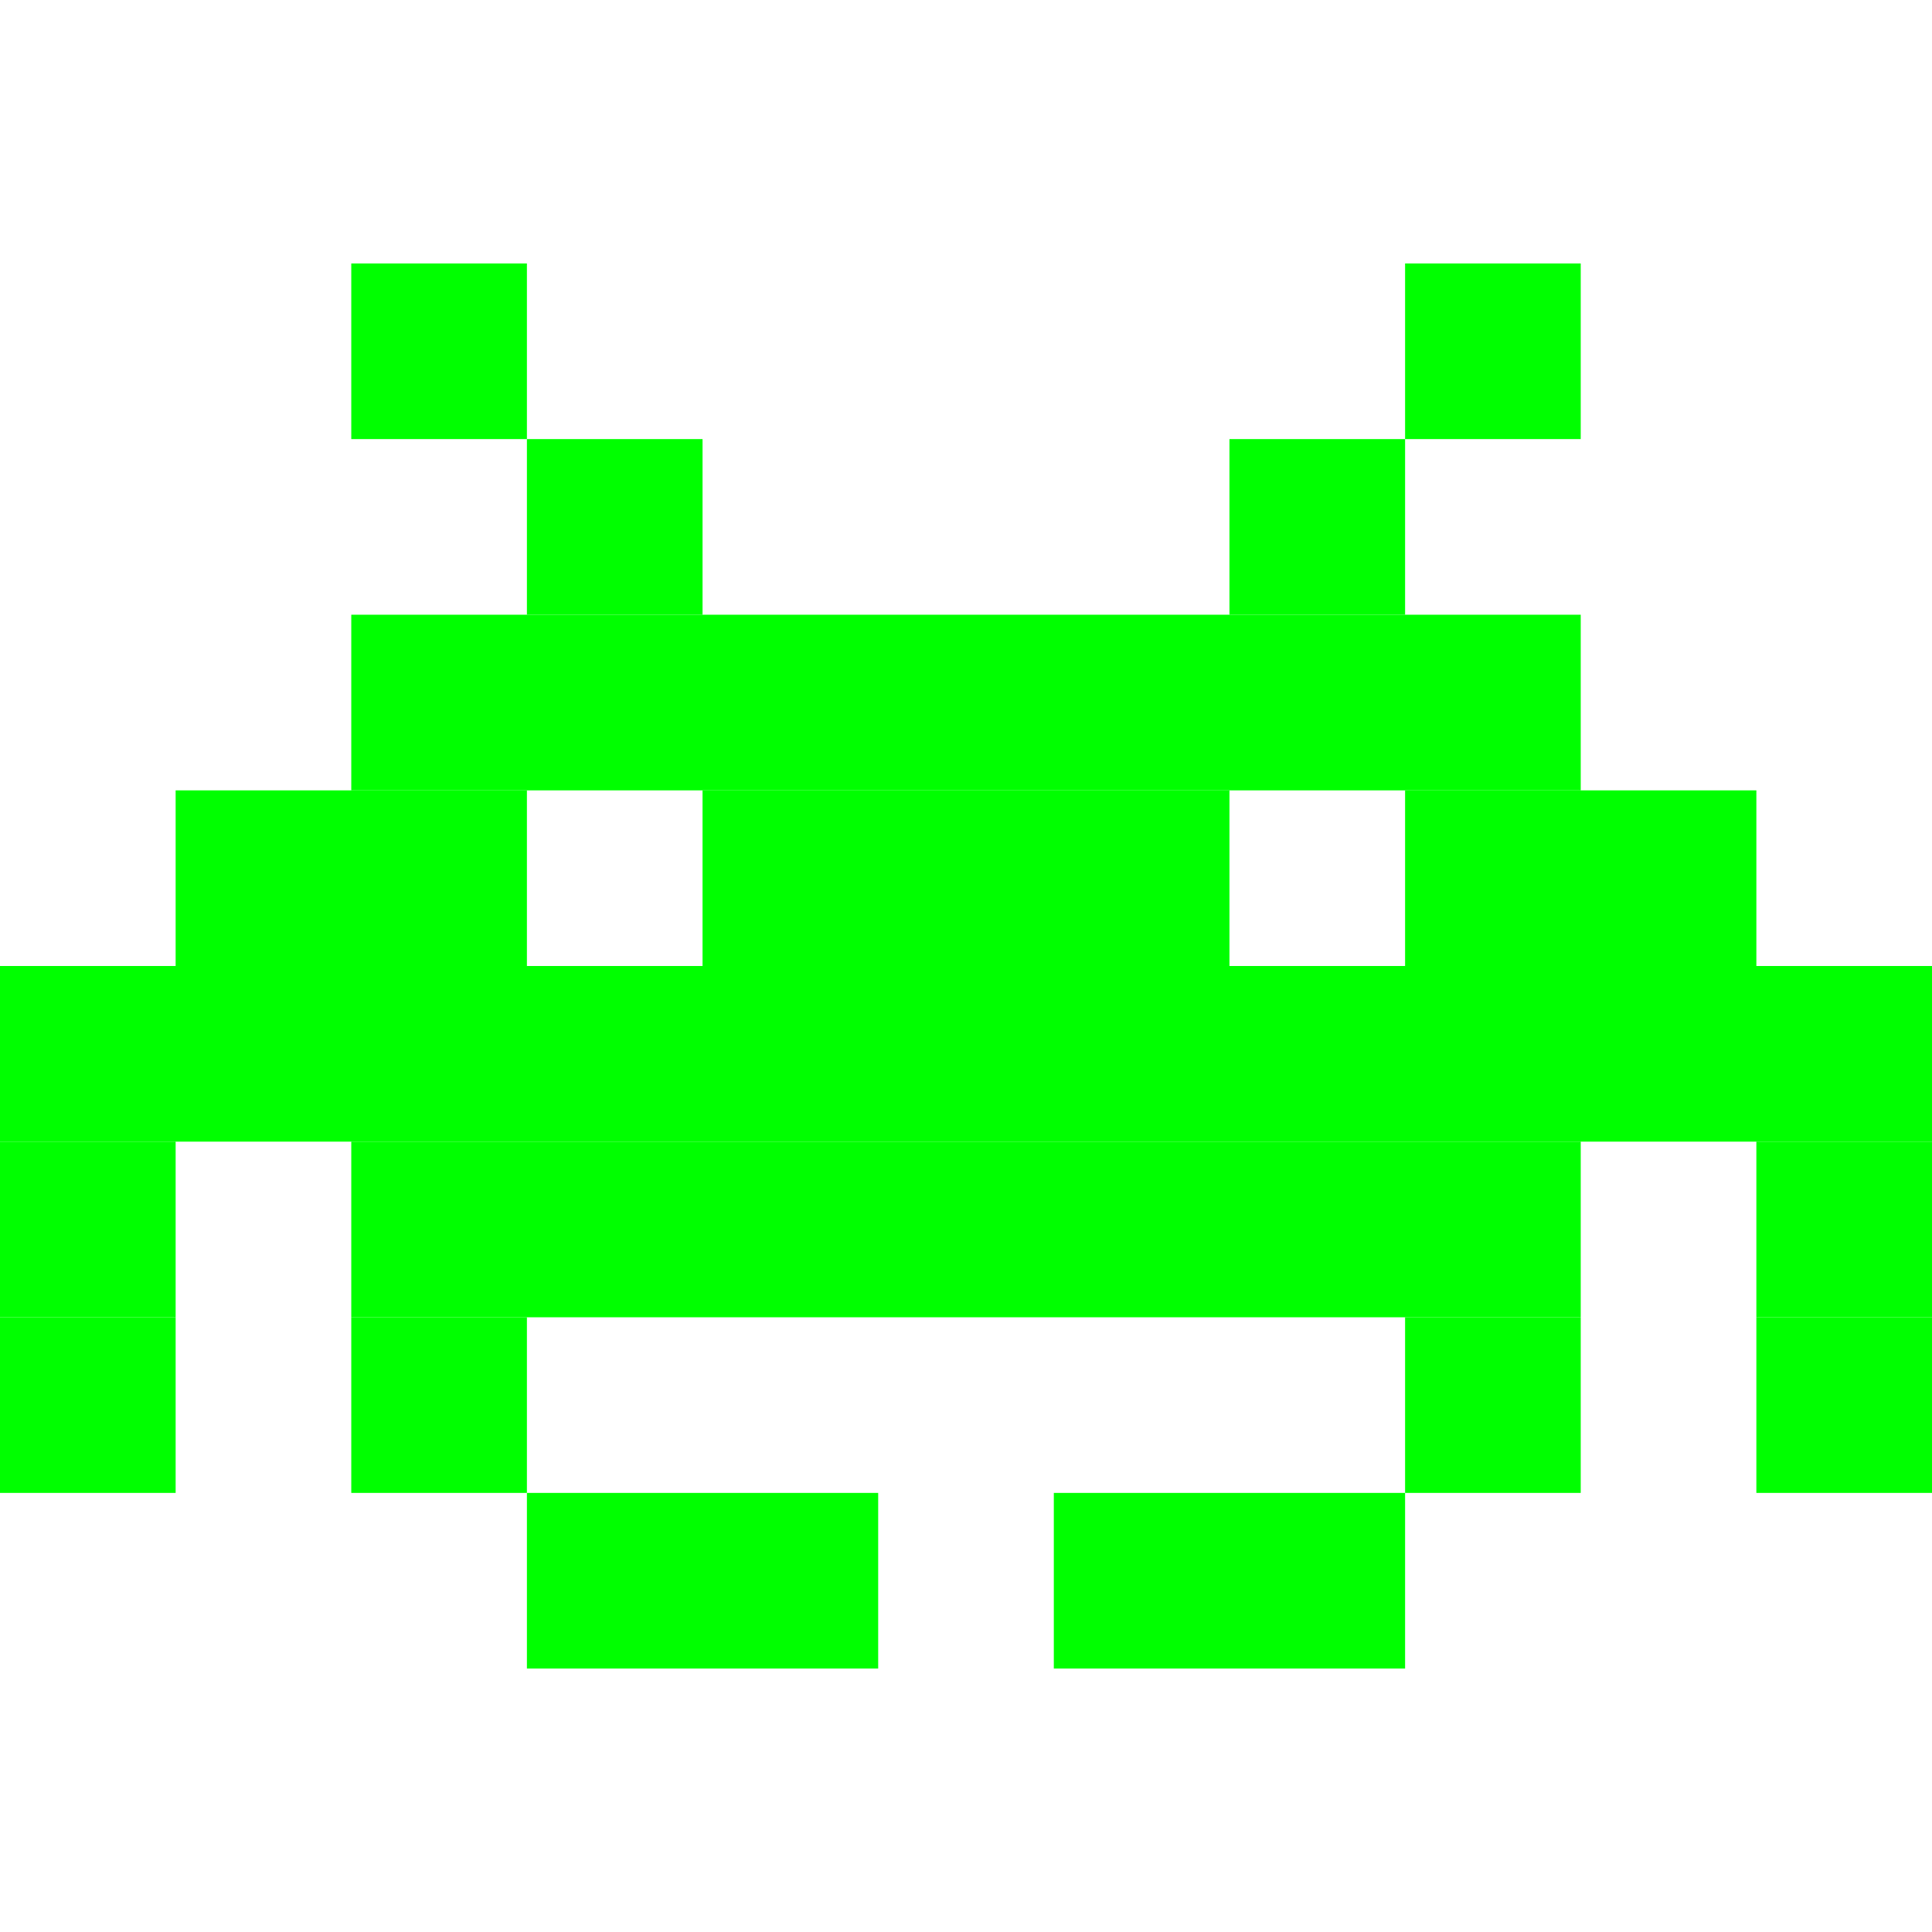
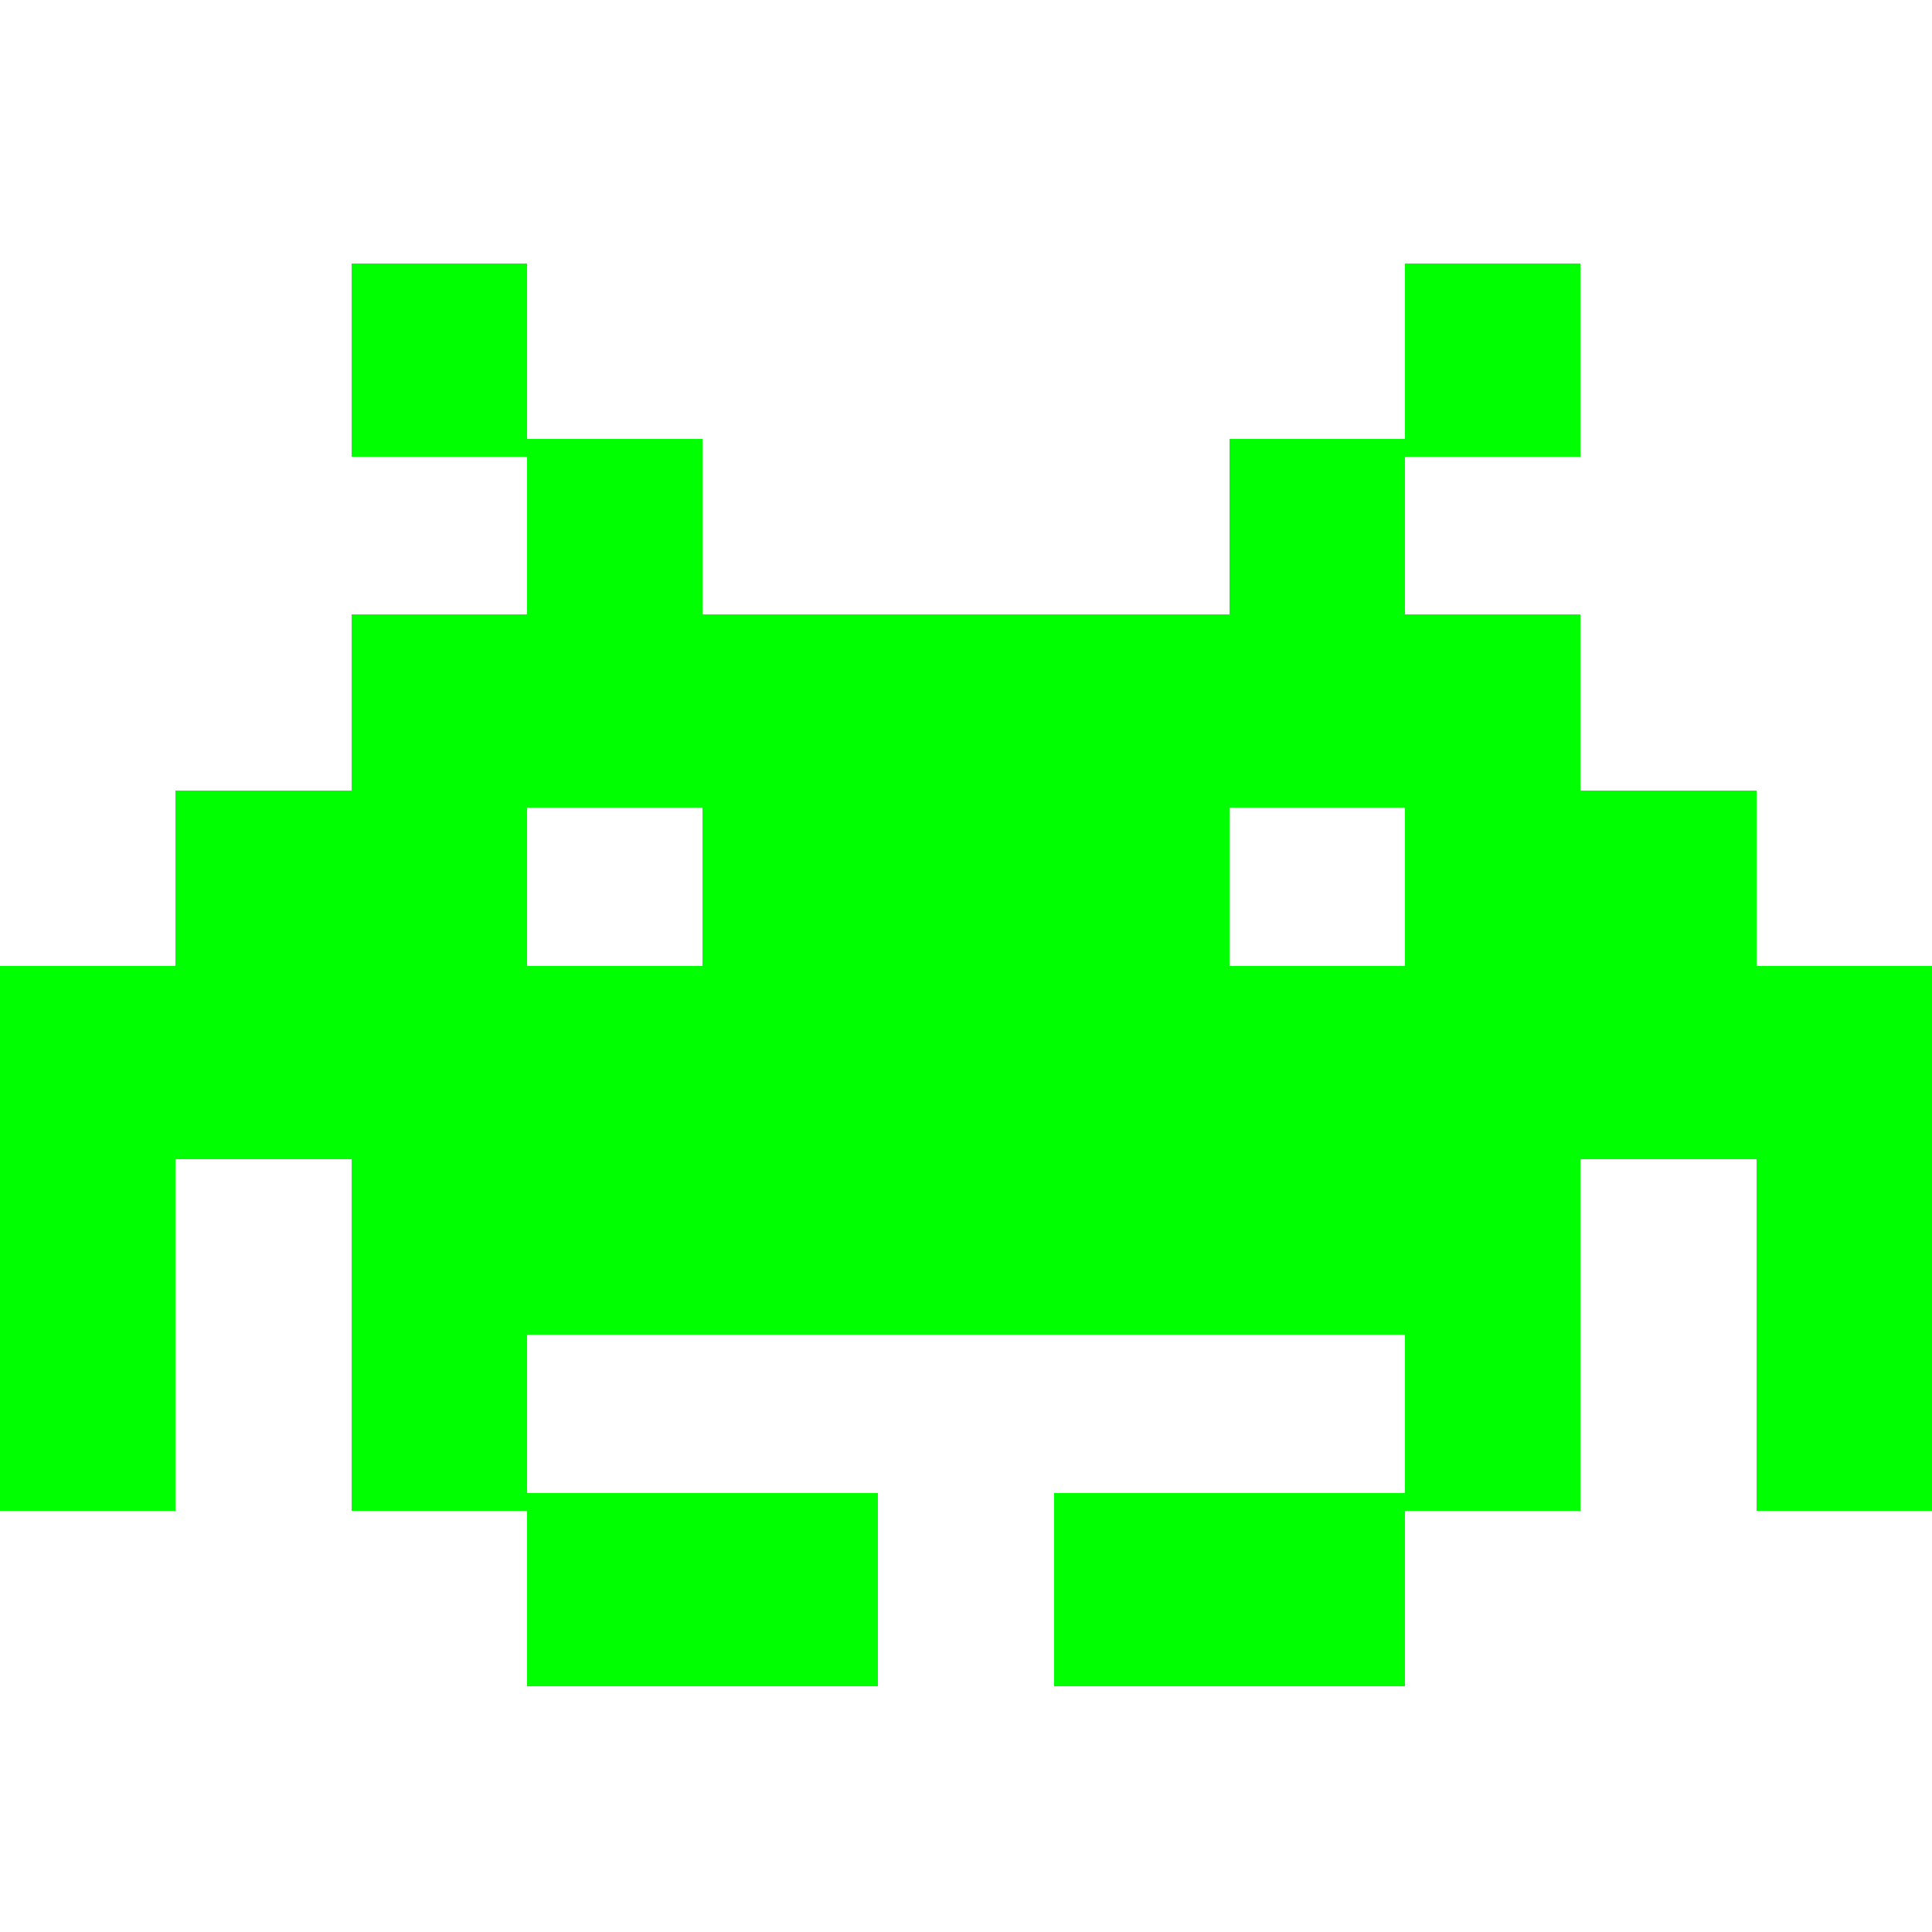
- <svg xmlns="http://www.w3.org/2000/svg" viewBox="0 0 11 8" width="32" height="32">
+ <svg xmlns="http://www.w3.org/2000/svg" viewBox="0 0 11 8" width="32" height="32" shape-rendering="crispEdges">
  <style>
    .pixel { fill: #00ff00; }
  </style>
-   <rect class="pixel" x="2" y="0" width="1" height="1" />
-   <rect class="pixel" x="8" y="0" width="1" height="1" />
-   <rect class="pixel" x="3" y="1" width="1" height="1" />
-   <rect class="pixel" x="7" y="1" width="1" height="1" />
-   <rect class="pixel" x="2" y="2" width="7" height="1" />
-   <rect class="pixel" x="1" y="3" width="2" height="1" />
-   <rect class="pixel" x="4" y="3" width="3" height="1" />
-   <rect class="pixel" x="8" y="3" width="2" height="1" />
-   <rect class="pixel" x="0" y="4" width="11" height="1" />
-   <rect class="pixel" x="0" y="5" width="1" height="1" />
-   <rect class="pixel" x="2" y="5" width="7" height="1" />
-   <rect class="pixel" x="10" y="5" width="1" height="1" />
-   <rect class="pixel" x="0" y="6" width="1" height="1" />
-   <rect class="pixel" x="2" y="6" width="1" height="1" />
-   <rect class="pixel" x="8" y="6" width="1" height="1" />
-   <rect class="pixel" x="10" y="6" width="1" height="1" />
-   <rect class="pixel" x="3" y="7" width="2" height="1" />
-   <rect class="pixel" x="6" y="7" width="2" height="1" />
+   <rect class="pixel" x="2" y="0" width="1" height="1.1" />
+   <rect class="pixel" x="8" y="0" width="1" height="1.1" />
+   <rect class="pixel" x="3" y="1" width="1" height="1.1" />
+   <rect class="pixel" x="7" y="1" width="1" height="1.1" />
+   <rect class="pixel" x="2" y="2" width="7" height="1.1" />
+   <rect class="pixel" x="1" y="3" width="2" height="1.1" />
+   <rect class="pixel" x="4" y="3" width="3" height="1.1" />
+   <rect class="pixel" x="8" y="3" width="2" height="1.1" />
+   <rect class="pixel" x="0" y="4" width="11" height="1.1" />
+   <rect class="pixel" x="0" y="5" width="1" height="1.1" />
+   <rect class="pixel" x="2" y="5" width="7" height="1.1" />
+   <rect class="pixel" x="10" y="5" width="1" height="1.1" />
+   <rect class="pixel" x="0" y="6" width="1" height="1.1" />
+   <rect class="pixel" x="2" y="6" width="1" height="1.1" />
+   <rect class="pixel" x="8" y="6" width="1" height="1.1" />
+   <rect class="pixel" x="10" y="6" width="1" height="1.1" />
+   <rect class="pixel" x="3" y="7" width="2" height="1.1" />
+   <rect class="pixel" x="6" y="7" width="2" height="1.1" />
</svg>
